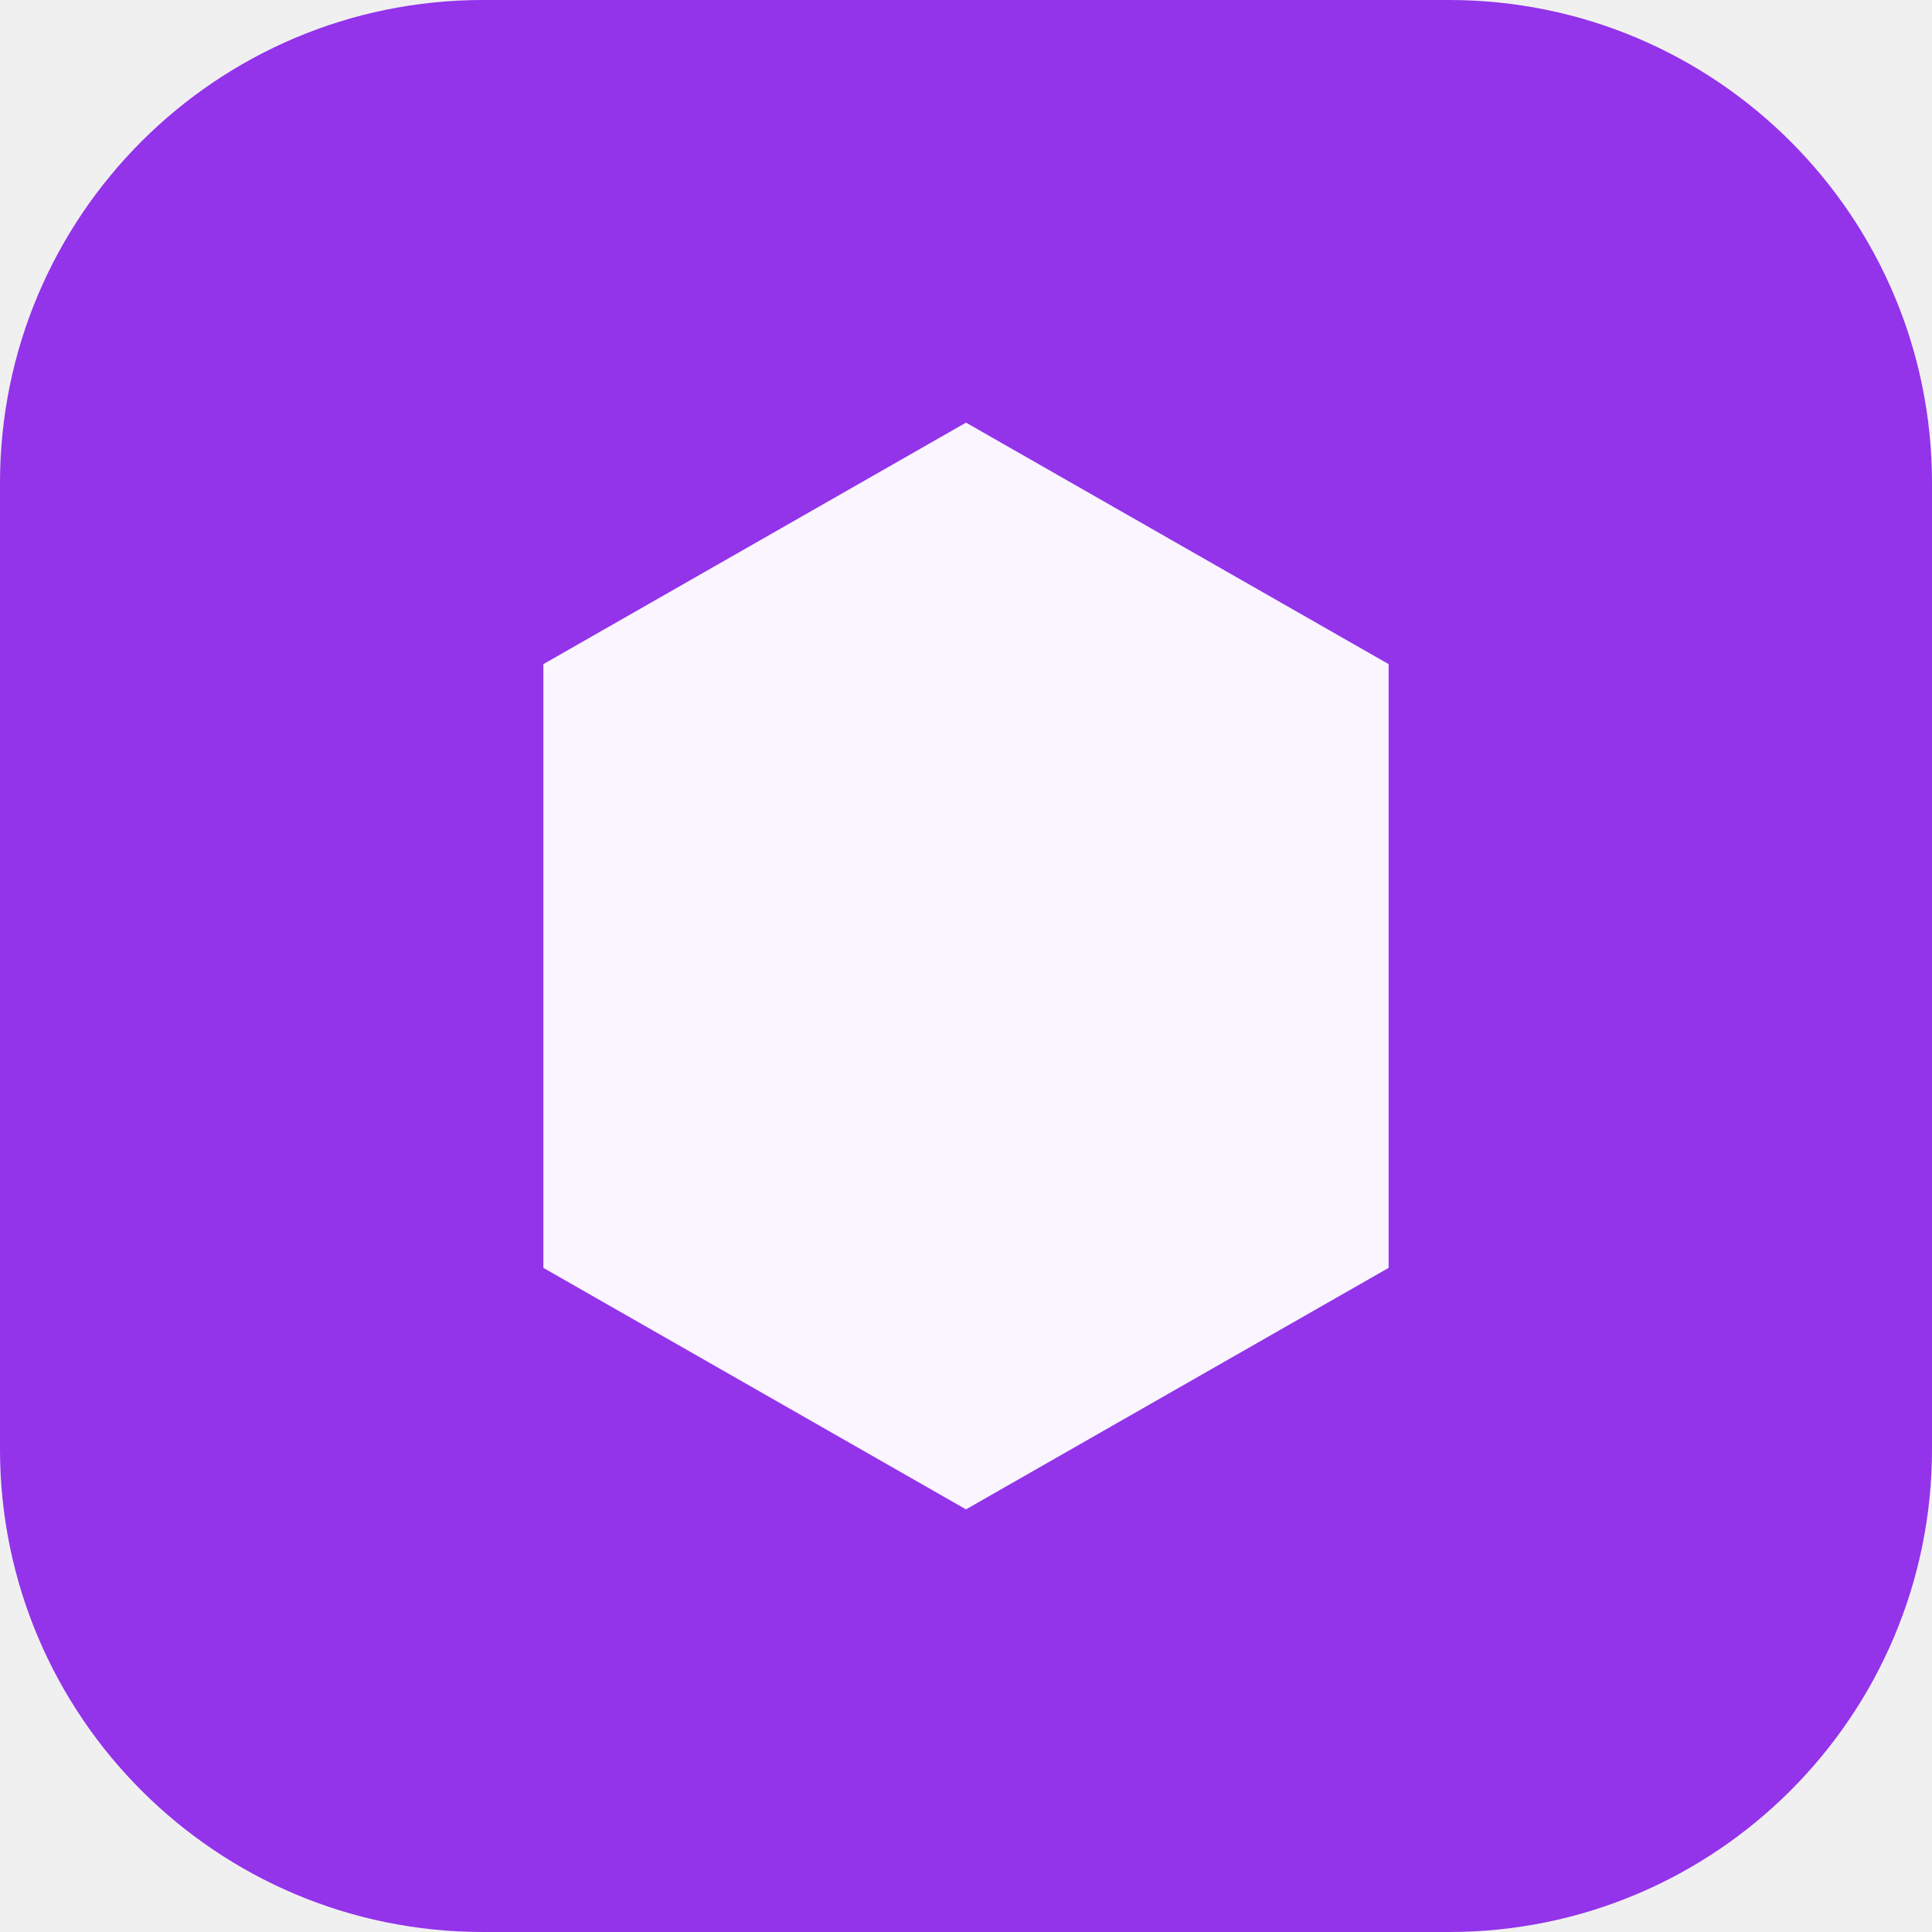
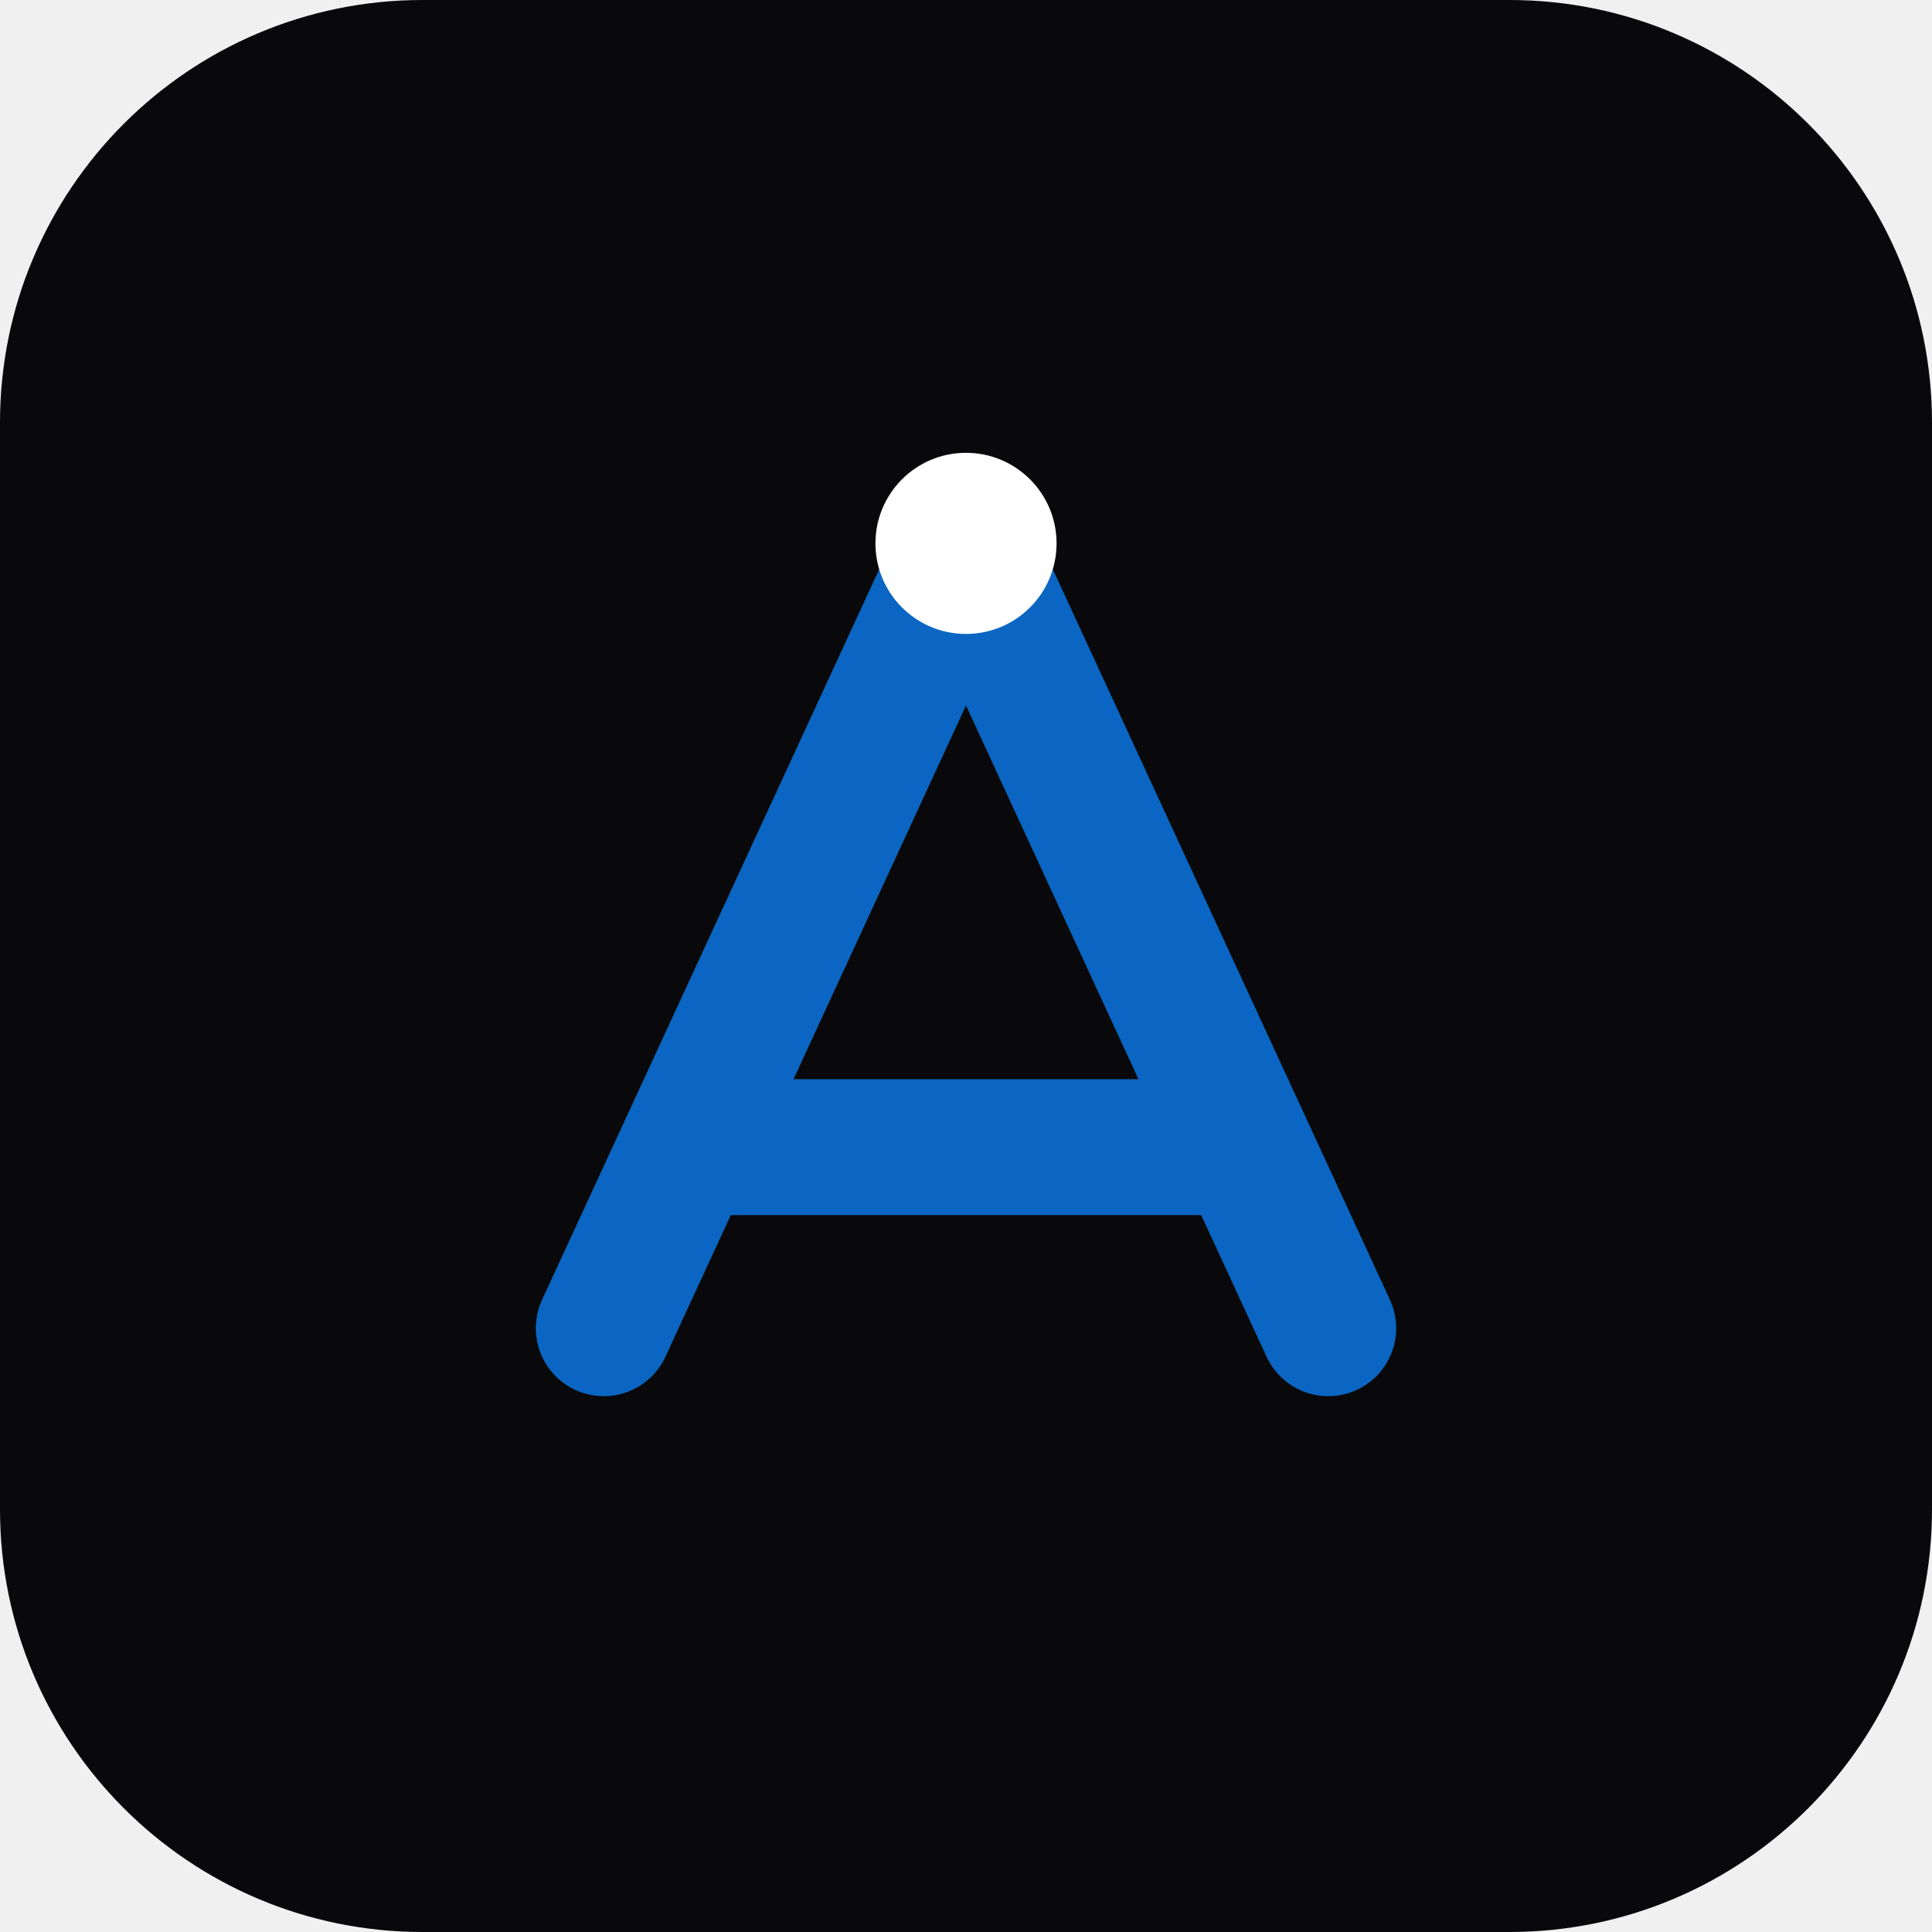
<svg xmlns="http://www.w3.org/2000/svg" viewBox="0 0 64 64">
-   <rect width="64" height="64" rx="16" fill="#9333ea" />
-   <path d="M18 42V22l14-8 14 8v20l-14 8-14-8Z" fill="#fff" opacity="0.95" />
+   <rect width="64" height="64" rx="14" fill="#09090b" />
+   <path d="M20 44L32 18L44 44M24 38H40" stroke="#0a66c2" stroke-width="4.5" stroke-linecap="round" stroke-linejoin="round" fill="none" />
+   <circle cx="32" cy="18" r="3" fill="#ffffff" />
</svg>
